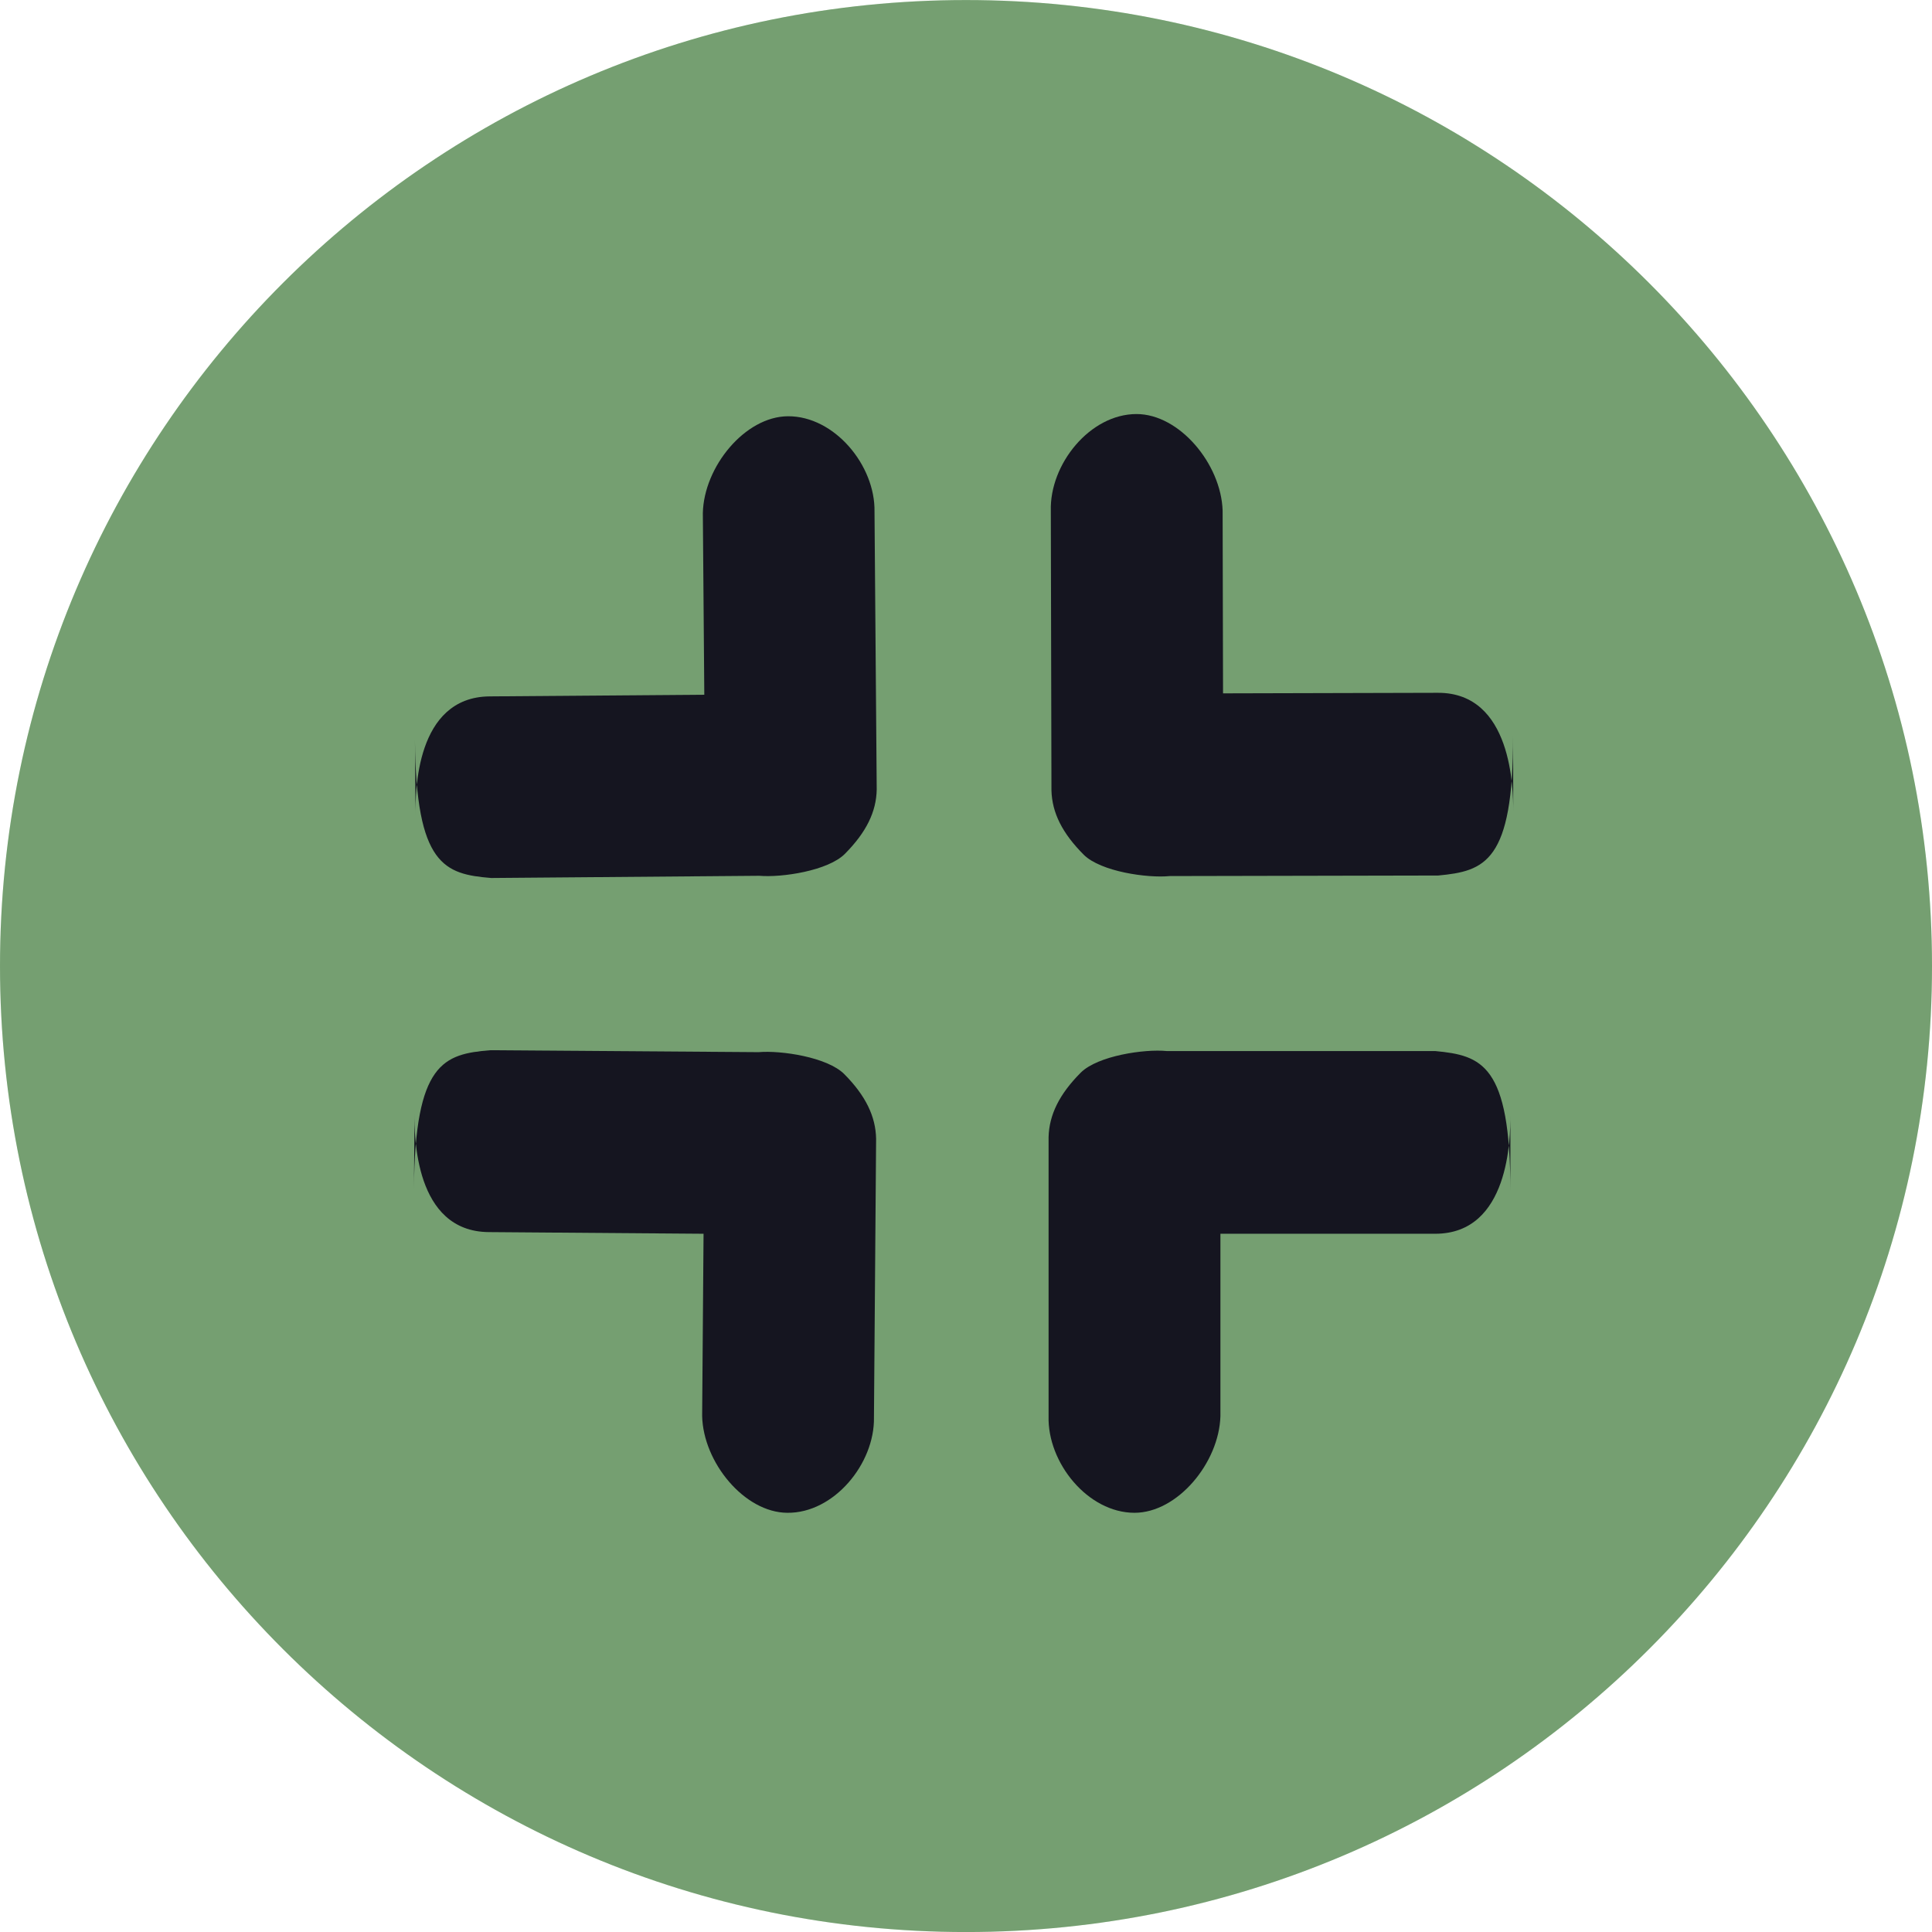
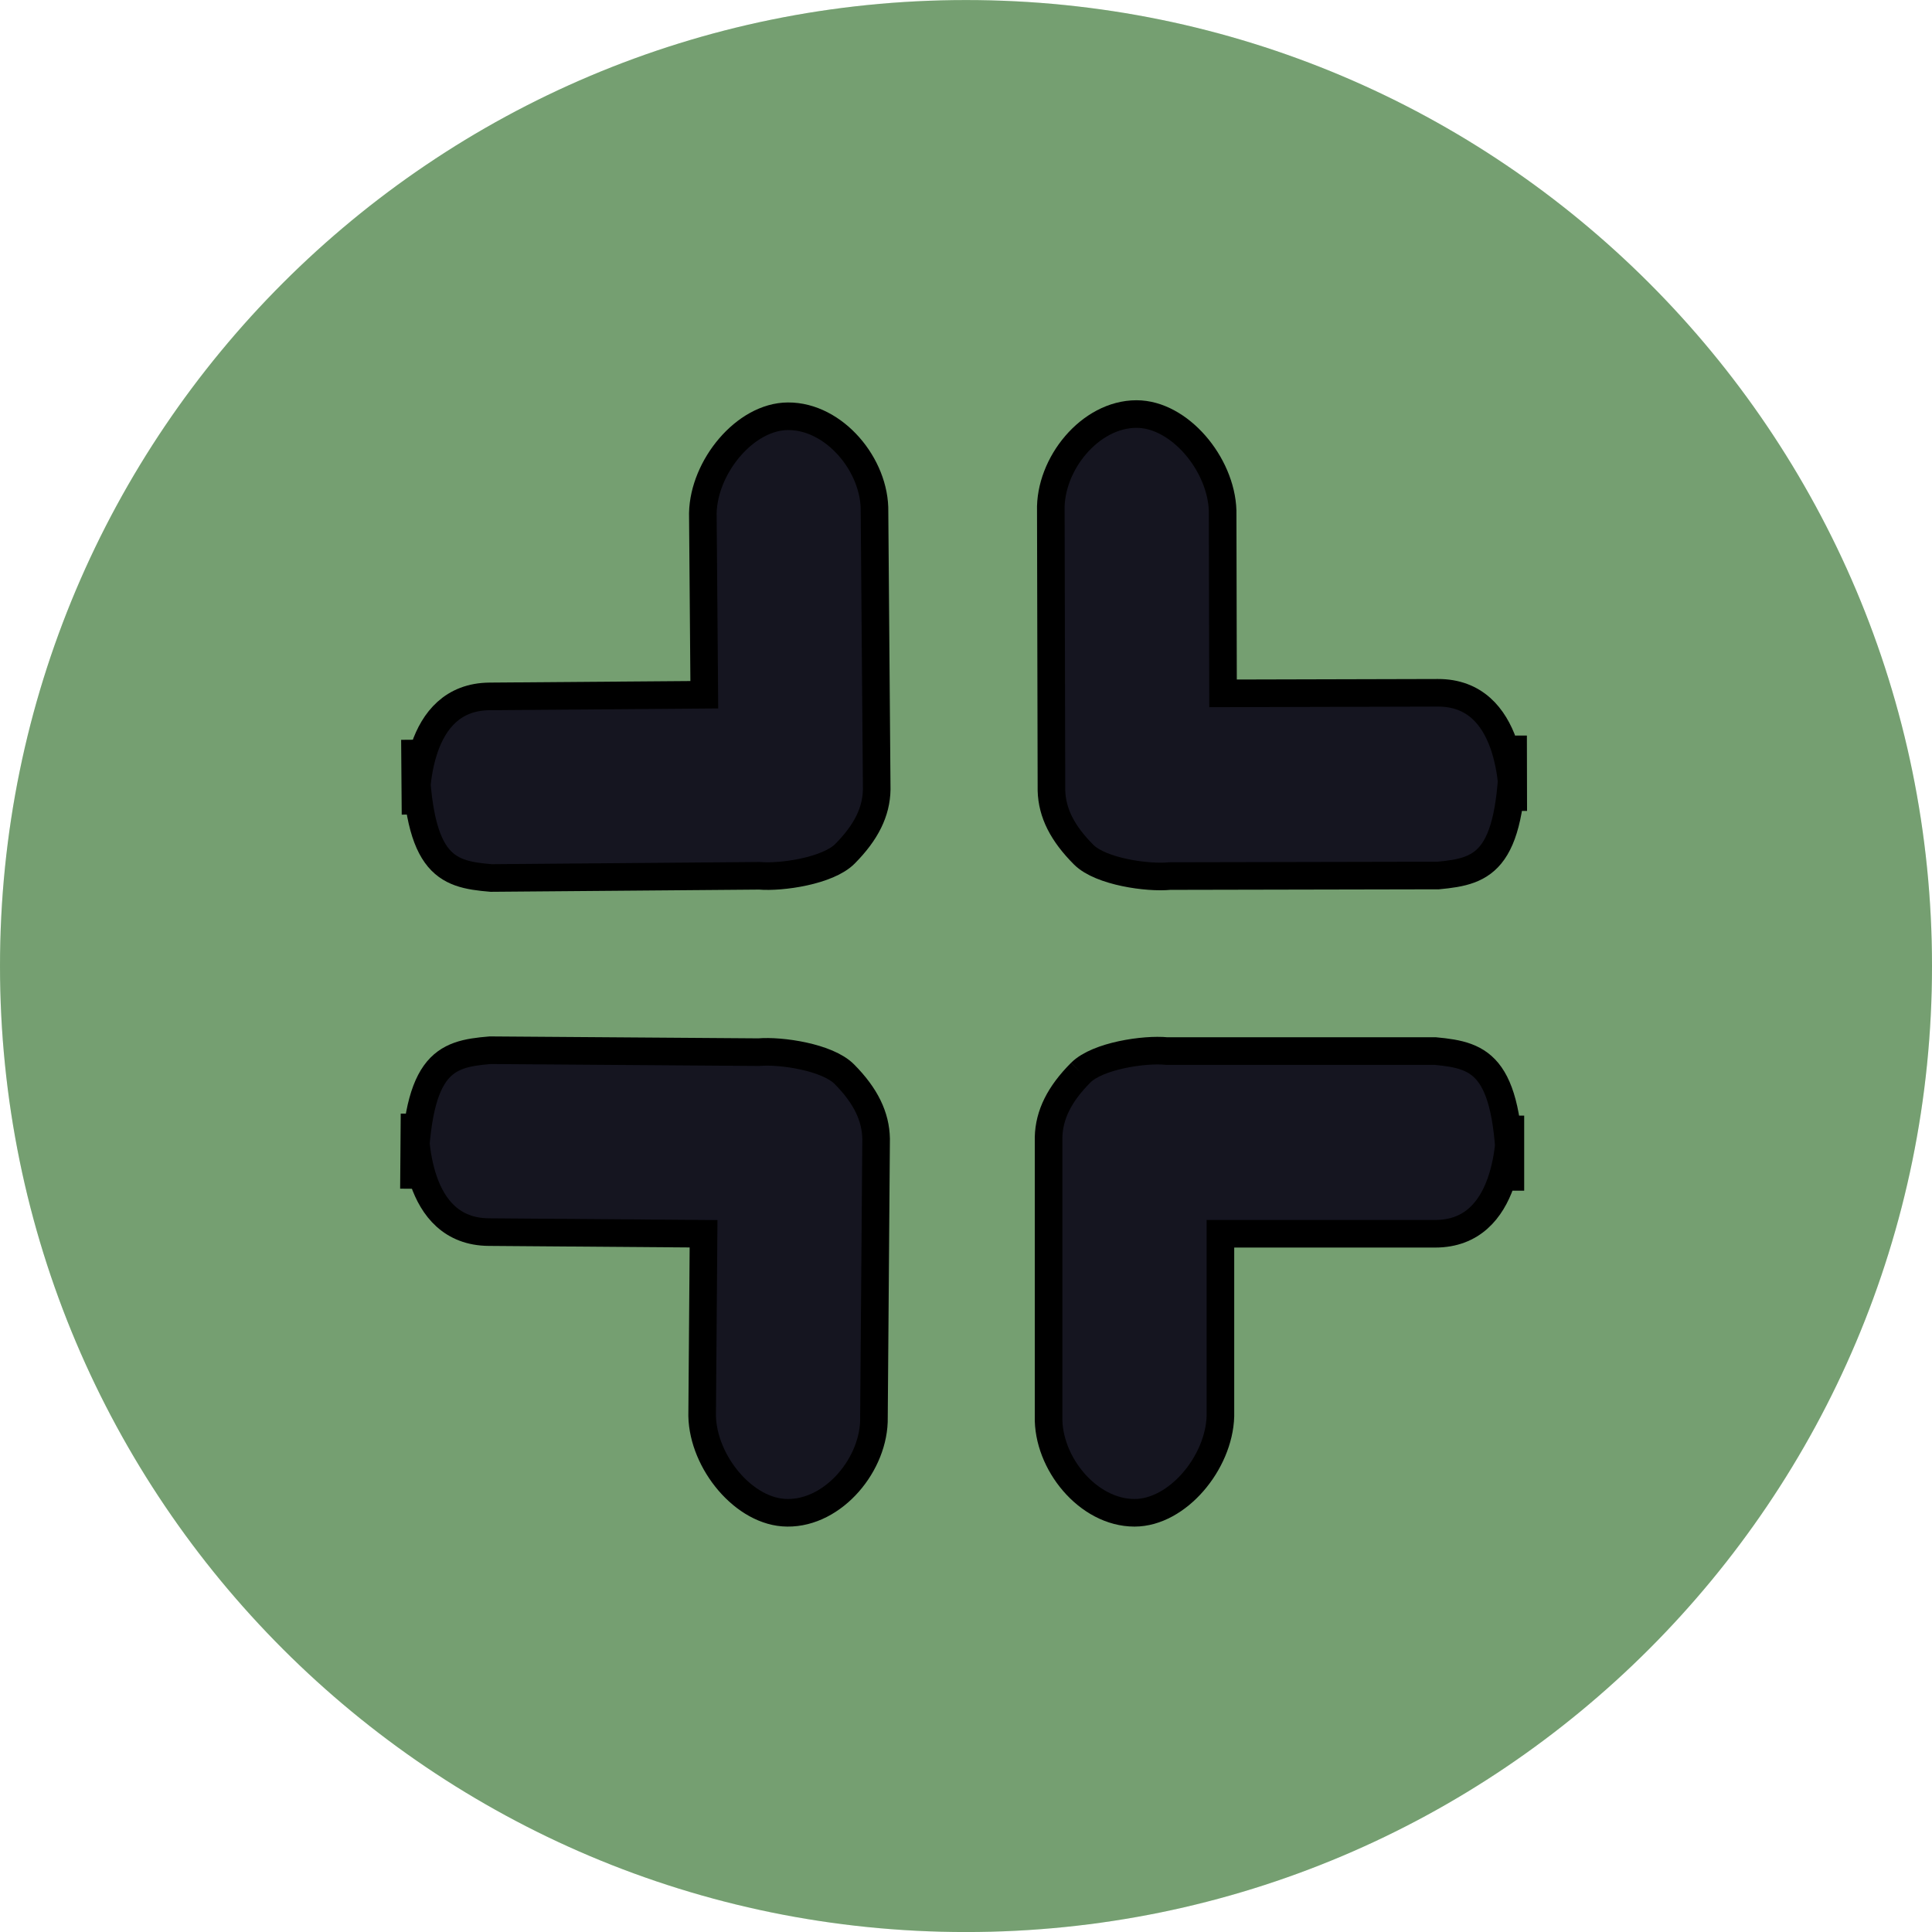
<svg xmlns="http://www.w3.org/2000/svg" viewBox="0 0 50 50" version="1.2" baseProfile="tiny">
  <defs>
</defs>
  <g fill="none" stroke="black" stroke-width="1" fill-rule="evenodd" stroke-linecap="square" stroke-linejoin="bevel">
+     <g fill="none" stroke="#000000" stroke-opacity="1" stroke-width="1" stroke-linecap="square" stroke-linejoin="bevel" transform="matrix(1,0,0,1,0,0)" font-family="Comic Neue Light" font-size="10" font-weight="300" font-style="normal">
+ </g>
    <g fill="#a6e3a1" fill-opacity="1" stroke="none" transform="matrix(0.714286,0,0,0.714279,-125,-798.934)" font-family="Comic Neue Light" font-size="10" font-weight="300" font-style="normal">
      <circle cx="210" cy="1153.52" r="35" />
    </g>
-     <g fill="#1e1e2e" fill-opacity="1" stroke="none" transform="matrix(0.714286,0,0,0.714279,-125,-798.934)" font-family="Comic Neue Light" font-size="10" font-weight="300" font-style="normal">
+     <g fill="#1e1e2e" fill-opacity="1" stroke="#000000" stroke-opacity="1" stroke-width="1" stroke-linecap="butt" stroke-linejoin="miter" stroke-miterlimit="4" transform="matrix(0.714286,0,0,0.714279,-125,-798.934)" font-family="Comic Neue Light" font-size="10" font-weight="300" font-style="normal">
      <path vector-effect="none" fill-rule="nonzero" d="M214.16,1157.38 C214.775,1156.77 216.465,1156.52 217.273,1156.6 L227,1156.6 C228.683,1156.76 229.724,1157.08 229.724,1161.66 L229.724,1158.94 C229.724,1159.72 229.696,1163.22 227,1163.22 L219.218,1163.22 L219.218,1169.83 C219.168,1171.52 217.662,1173.33 216.105,1173.33 C214.418,1173.33 212.947,1171.52 212.992,1169.83 L212.992,1159.72 C213.013,1158.91 213.382,1158.16 214.16,1157.38 " />
    </g>
-     <g fill="#1e1e2e" fill-opacity="1" stroke="none" transform="matrix(0.714286,0,0,0.714279,-125,-798.934)" font-family="Comic Neue Light" font-size="10" font-weight="300" font-style="normal">
+     <g fill="#1e1e2e" fill-opacity="1" stroke="#000000" stroke-opacity="1" stroke-width="1" stroke-linecap="butt" stroke-linejoin="miter" stroke-miterlimit="4" transform="matrix(0.714286,0,0,0.714279,-125,-798.934)" font-family="Comic Neue Light" font-size="10" font-weight="300" font-style="normal">
      <path vector-effect="none" fill-rule="nonzero" d="M205.594,1157.44 C204.984,1156.82 203.296,1156.57 202.488,1156.64 L192.761,1156.57 C191.077,1156.71 190.034,1157.02 189.998,1161.59 L190.019,1158.87 C190.013,1159.65 190.013,1163.14 192.71,1163.16 L200.491,1163.22 L200.44,1169.82 C200.476,1171.5 201.969,1173.32 203.525,1173.33 C205.212,1173.35 206.697,1171.55 206.665,1169.87 L206.743,1159.78 C206.728,1158.97 206.366,1158.22 205.594,1157.44 " />
    </g>
-     <g fill="#1e1e2e" fill-opacity="1" stroke="none" transform="matrix(0.714286,0,0,0.714279,-125,-798.934)" font-family="Comic Neue Light" font-size="10" font-weight="300" font-style="normal">
-       <path vector-effect="none" fill-rule="nonzero" d="M214.269,1149.49 C214.886,1150.1 216.576,1150.34 217.383,1150.26 L227.11,1150.24 C228.792,1150.08 229.833,1149.76 229.822,1145.17 L229.828,1147.9 C229.826,1147.12 229.791,1143.61 227.095,1143.62 L219.313,1143.64 L219.298,1137.02 C219.244,1135.33 217.734,1133.52 216.178,1133.52 C214.49,1133.52 213.024,1135.34 213.073,1137.03 L213.096,1147.16 C213.119,1147.97 213.489,1148.71 214.269,1149.49 L214.269,1149.49" />
+     <g fill="#1e1e2e" fill-opacity="1" stroke="#000000" stroke-opacity="1" stroke-width="1" stroke-linecap="butt" stroke-linejoin="miter" stroke-miterlimit="4" transform="matrix(0.714286,0,0,0.714279,-125,-798.934)" font-family="Comic Neue Light" font-size="10" font-weight="300" font-style="normal">
+       <path vector-effect="none" fill-rule="nonzero" d="M214.269,1149.49 C214.886,1150.1 216.576,1150.34 217.383,1150.26 L227.11,1150.24 C228.792,1150.08 229.833,1149.76 229.822,1145.17 L229.828,1147.9 C229.826,1147.12 229.791,1143.61 227.095,1143.62 L219.313,1143.64 L219.298,1137.02 C219.244,1135.33 217.734,1133.52 216.178,1133.52 C214.49,1133.52 213.024,1135.34 213.073,1137.03 L213.096,1147.16 C213.119,1147.97 213.489,1148.71 214.269,1149.49 L214.269,1149.49 Z " />
    </g>
-     <g fill="#1e1e2e" fill-opacity="1" stroke="none" transform="matrix(0.714286,0,0,0.714279,-125,-798.934)" font-family="Comic Neue Light" font-size="10" font-weight="300" font-style="normal">
-       <path vector-effect="none" fill-rule="nonzero" d="M205.617,1149.45 C205.008,1150.07 203.321,1150.32 202.514,1150.25 L192.795,1150.33 C191.113,1150.19 190.07,1149.88 190.034,1145.32 L190.055,1148.03 C190.049,1147.25 190.048,1143.77 192.743,1143.75 L200.518,1143.69 L200.465,1137.11 C200.502,1135.43 201.992,1133.61 203.547,1133.6 C205.233,1133.59 206.717,1135.38 206.685,1137.06 L206.765,1147.12 C206.751,1147.93 206.389,1148.67 205.617,1149.45 L205.617,1149.45" />
+     <g fill="#1e1e2e" fill-opacity="1" stroke="#000000" stroke-opacity="1" stroke-width="1" stroke-linecap="butt" stroke-linejoin="miter" stroke-miterlimit="4" transform="matrix(0.714286,0,0,0.714279,-125,-798.934)" font-family="Comic Neue Light" font-size="10" font-weight="300" font-style="normal">
+       <path vector-effect="none" fill-rule="nonzero" d="M205.617,1149.45 C205.008,1150.07 203.321,1150.32 202.514,1150.25 L192.795,1150.33 C191.113,1150.19 190.07,1149.88 190.034,1145.32 L190.055,1148.03 C190.049,1147.25 190.048,1143.77 192.743,1143.75 L200.518,1143.69 L200.465,1137.11 C200.502,1135.43 201.992,1133.61 203.547,1133.6 C205.233,1133.59 206.717,1135.38 206.685,1137.06 L206.765,1147.12 C206.751,1147.93 206.389,1148.67 205.617,1149.45 L205.617,1149.45 Z " />
    </g>
    <g fill="#000000" fill-opacity="1" stroke="none" transform="matrix(0.714286,0,0,0.714279,-125,-798.934)" font-family="Comic Neue Light" font-size="10" font-weight="300" font-style="normal" opacity="0.3">
      <circle cx="210" cy="1153.52" r="35" />
    </g>
    <g fill="none" stroke="#000000" stroke-opacity="1" stroke-width="1" stroke-linecap="square" stroke-linejoin="bevel" transform="matrix(1,0,0,1,0,0)" font-family="Comic Neue Light" font-size="10" font-weight="300" font-style="normal">
</g>
  </g>
</svg>
